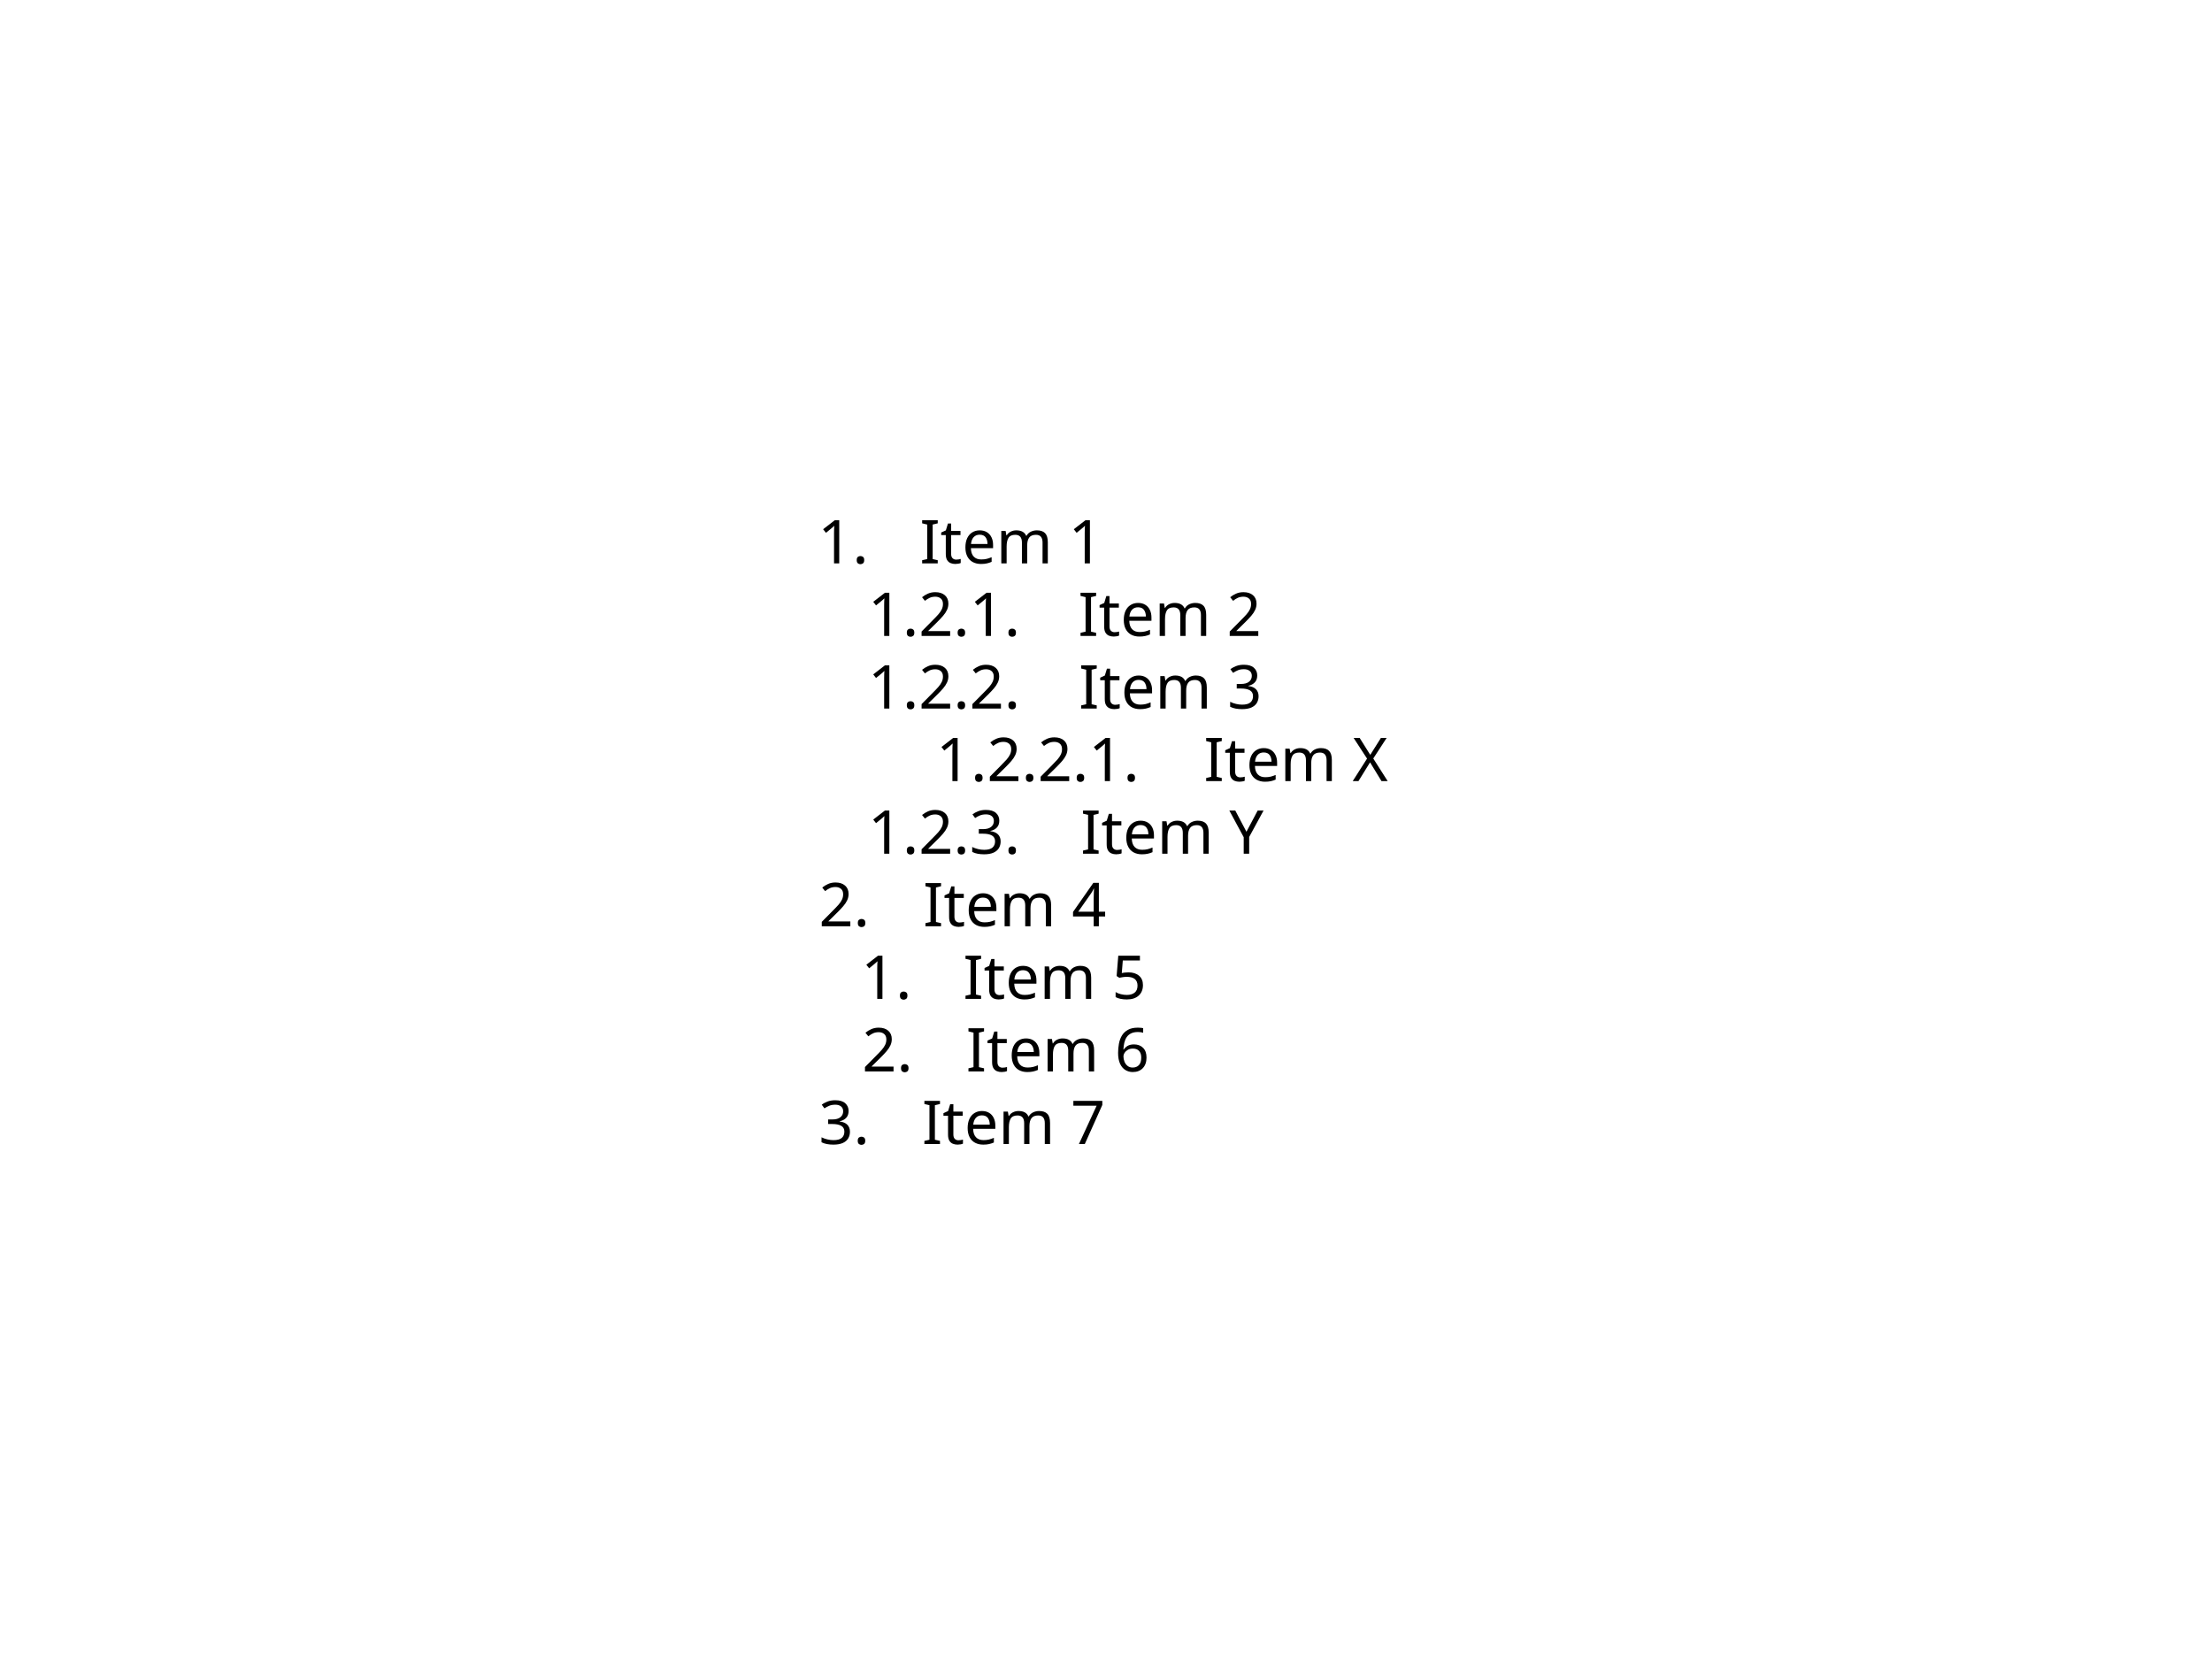
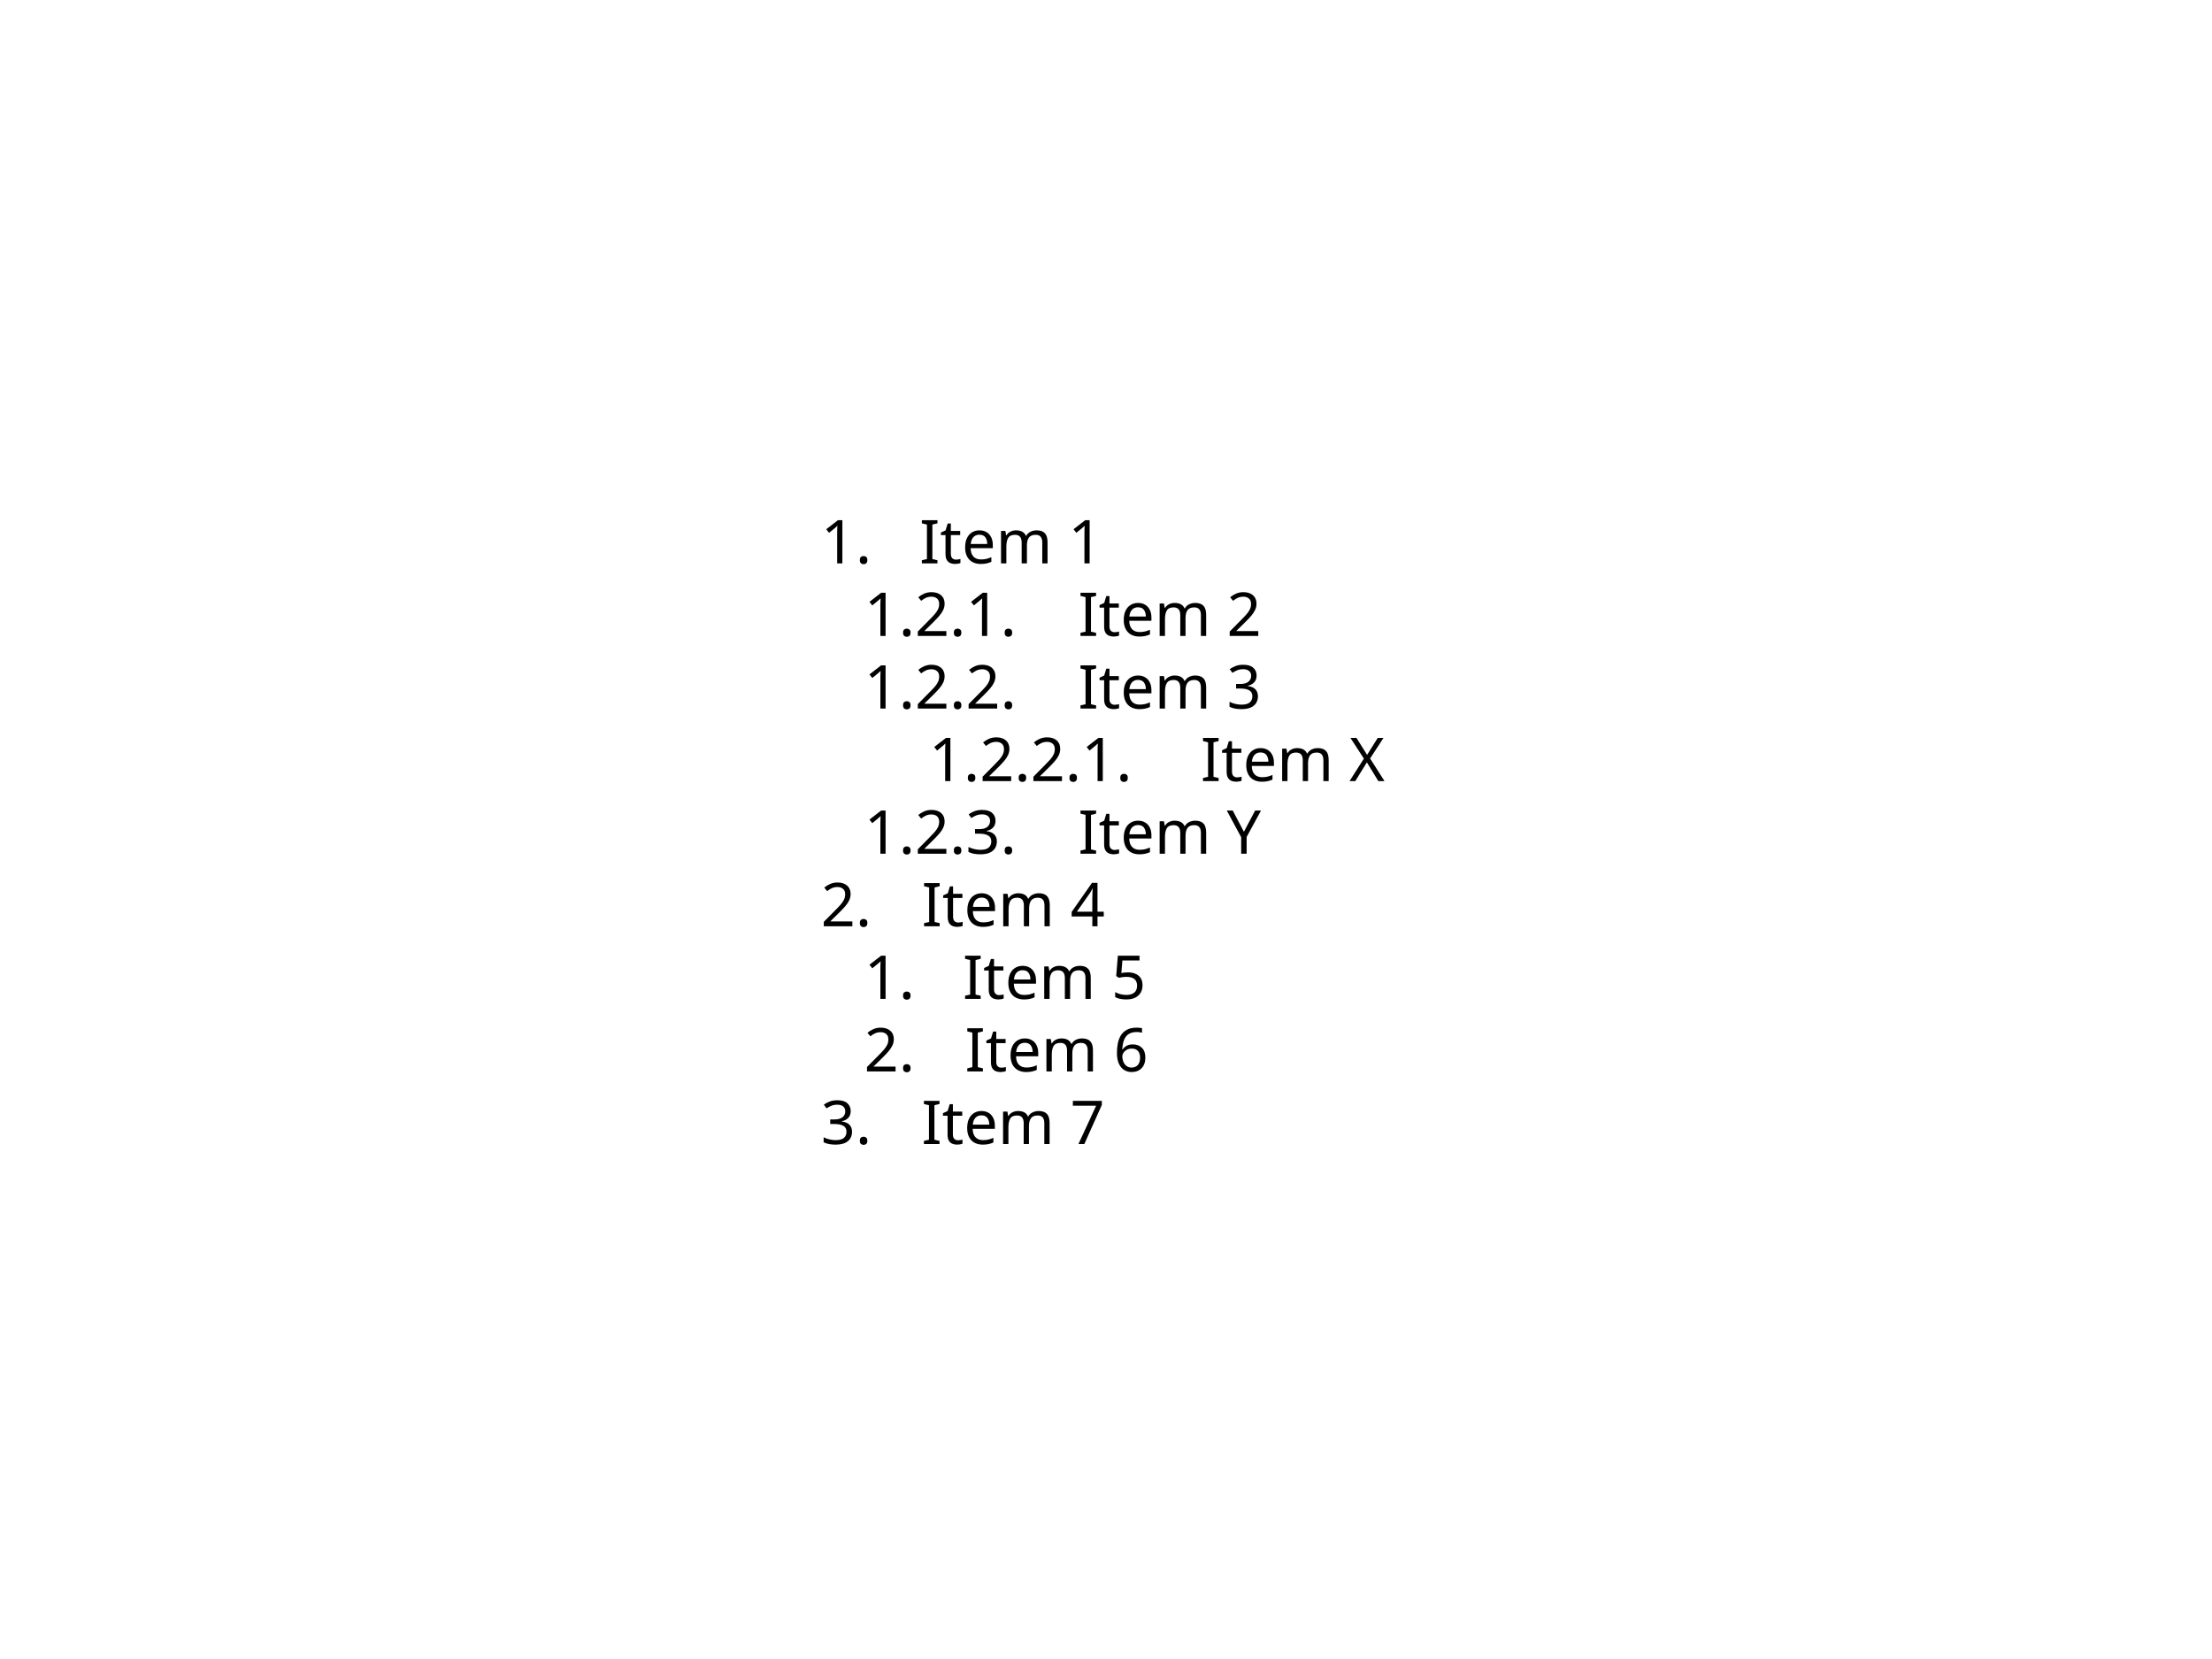
<svg xmlns="http://www.w3.org/2000/svg" width="1024" height="768">
-   <text x="390.329" y="260.8" text-anchor="middle" font-family="sans-serif" font-size="28" style="fill:black;">
+   <text x="380.02" y="260.8" text-anchor="start" font-family="sans-serif" font-size="28" style="fill:black;">
    <tspan font-variant-numeric="lining-nums">1.</tspan>
  </text>
-   <text x="468.198" y="260.8" text-anchor="middle" font-family="sans-serif" font-size="28" style="fill:black;">
+   <text x="425.638" y="260.8" text-anchor="start" font-family="sans-serif" font-size="28" style="fill:black;">
    <tspan font-variant-numeric="lining-nums">Item 1</tspan>
  </text>
-   <text x="437.044" y="294.4" text-anchor="middle" font-family="sans-serif" font-size="28" style="fill:black;">
+   <text x="400.02" y="294.4" text-anchor="start" font-family="sans-serif" font-size="28" style="fill:black;">
    <tspan font-variant-numeric="lining-nums">1.2.1.</tspan>
  </text>
-   <text x="541.518" y="294.4" text-anchor="middle" font-family="sans-serif" font-size="28" style="fill:black;">
+   <text x="499.067" y="294.4" text-anchor="start" font-family="sans-serif" font-size="28" style="fill:black;">
    <tspan font-variant-numeric="lining-nums">Item 2</tspan>
  </text>
-   <text x="437.044" y="328.0" text-anchor="middle" font-family="sans-serif" font-size="28" style="fill:black;">
+   <text x="400.02" y="328.0" text-anchor="start" font-family="sans-serif" font-size="28" style="fill:black;">
    <tspan font-variant-numeric="lining-nums">1.2.2.</tspan>
  </text>
-   <text x="541.799" y="328.0" text-anchor="middle" font-family="sans-serif" font-size="28" style="fill:black;">
+   <text x="499.067" y="328.0" text-anchor="start" font-family="sans-serif" font-size="28" style="fill:black;">
    <tspan font-variant-numeric="lining-nums">Item 3</tspan>
  </text>
-   <text x="480.401" y="361.6" text-anchor="middle" font-family="sans-serif" font-size="28" style="fill:black;">
+   <text x="430.02" y="361.6" text-anchor="start" font-family="sans-serif" font-size="28" style="fill:black;">
    <tspan font-variant-numeric="lining-nums">1.2.2.1.</tspan>
  </text>
-   <text x="599.881" y="361.6" text-anchor="middle" font-family="sans-serif" font-size="28" style="fill:black;">
+   <text x="555.782" y="361.6" text-anchor="start" font-family="sans-serif" font-size="28" style="fill:black;">
    <tspan font-variant-numeric="lining-nums">Item X</tspan>
  </text>
-   <text x="437.044" y="395.2" text-anchor="middle" font-family="sans-serif" font-size="28" style="fill:black;">
+   <text x="400.02" y="395.2" text-anchor="start" font-family="sans-serif" font-size="28" style="fill:black;">
    <tspan font-variant-numeric="lining-nums">1.2.3.</tspan>
  </text>
-   <text x="542.592" y="395.2" text-anchor="middle" font-family="sans-serif" font-size="28" style="fill:black;">
+   <text x="499.067" y="395.2" text-anchor="start" font-family="sans-serif" font-size="28" style="fill:black;">
    <tspan font-variant-numeric="lining-nums">Item Y</tspan>
  </text>
-   <text x="390.842" y="428.8" text-anchor="middle" font-family="sans-serif" font-size="28" style="fill:black;">
+   <text x="380.02" y="428.8" text-anchor="start" font-family="sans-serif" font-size="28" style="fill:black;">
    <tspan font-variant-numeric="lining-nums">2.</tspan>
  </text>
-   <text x="469.729" y="428.8" text-anchor="middle" font-family="sans-serif" font-size="28" style="fill:black;">
+   <text x="426.663" y="428.8" text-anchor="start" font-family="sans-serif" font-size="28" style="fill:black;">
    <tspan font-variant-numeric="lining-nums">Item 4</tspan>
  </text>
-   <text x="410.329" y="462.4" text-anchor="middle" font-family="sans-serif" font-size="28" style="fill:black;">
+   <text x="400.02" y="462.4" text-anchor="start" font-family="sans-serif" font-size="28" style="fill:black;">
    <tspan font-variant-numeric="lining-nums">1.</tspan>
  </text>
-   <text x="488.266" y="462.4" text-anchor="middle" font-family="sans-serif" font-size="28" style="fill:black;">
+   <text x="445.638" y="462.4" text-anchor="start" font-family="sans-serif" font-size="28" style="fill:black;">
    <tspan font-variant-numeric="lining-nums">Item 5</tspan>
  </text>
-   <text x="410.842" y="496.0" text-anchor="middle" font-family="sans-serif" font-size="28" style="fill:black;">
+   <text x="400.02" y="496.0" text-anchor="start" font-family="sans-serif" font-size="28" style="fill:black;">
    <tspan font-variant-numeric="lining-nums">2.</tspan>
  </text>
-   <text x="489.634" y="496.0" text-anchor="middle" font-family="sans-serif" font-size="28" style="fill:black;">
+   <text x="446.663" y="496.0" text-anchor="start" font-family="sans-serif" font-size="28" style="fill:black;">
    <tspan font-variant-numeric="lining-nums">Item 6</tspan>
  </text>
-   <text x="390.801" y="529.6" text-anchor="middle" font-family="sans-serif" font-size="28" style="fill:black;">
+   <text x="380.02" y="529.6" text-anchor="start" font-family="sans-serif" font-size="28" style="fill:black;">
    <tspan font-variant-numeric="lining-nums">3.</tspan>
  </text>
-   <text x="469.237" y="529.6" text-anchor="middle" font-family="sans-serif" font-size="28" style="fill:black;">
+   <text x="426.581" y="529.6" text-anchor="start" font-family="sans-serif" font-size="28" style="fill:black;">
    <tspan font-variant-numeric="lining-nums">Item 7</tspan>
  </text>
</svg>
